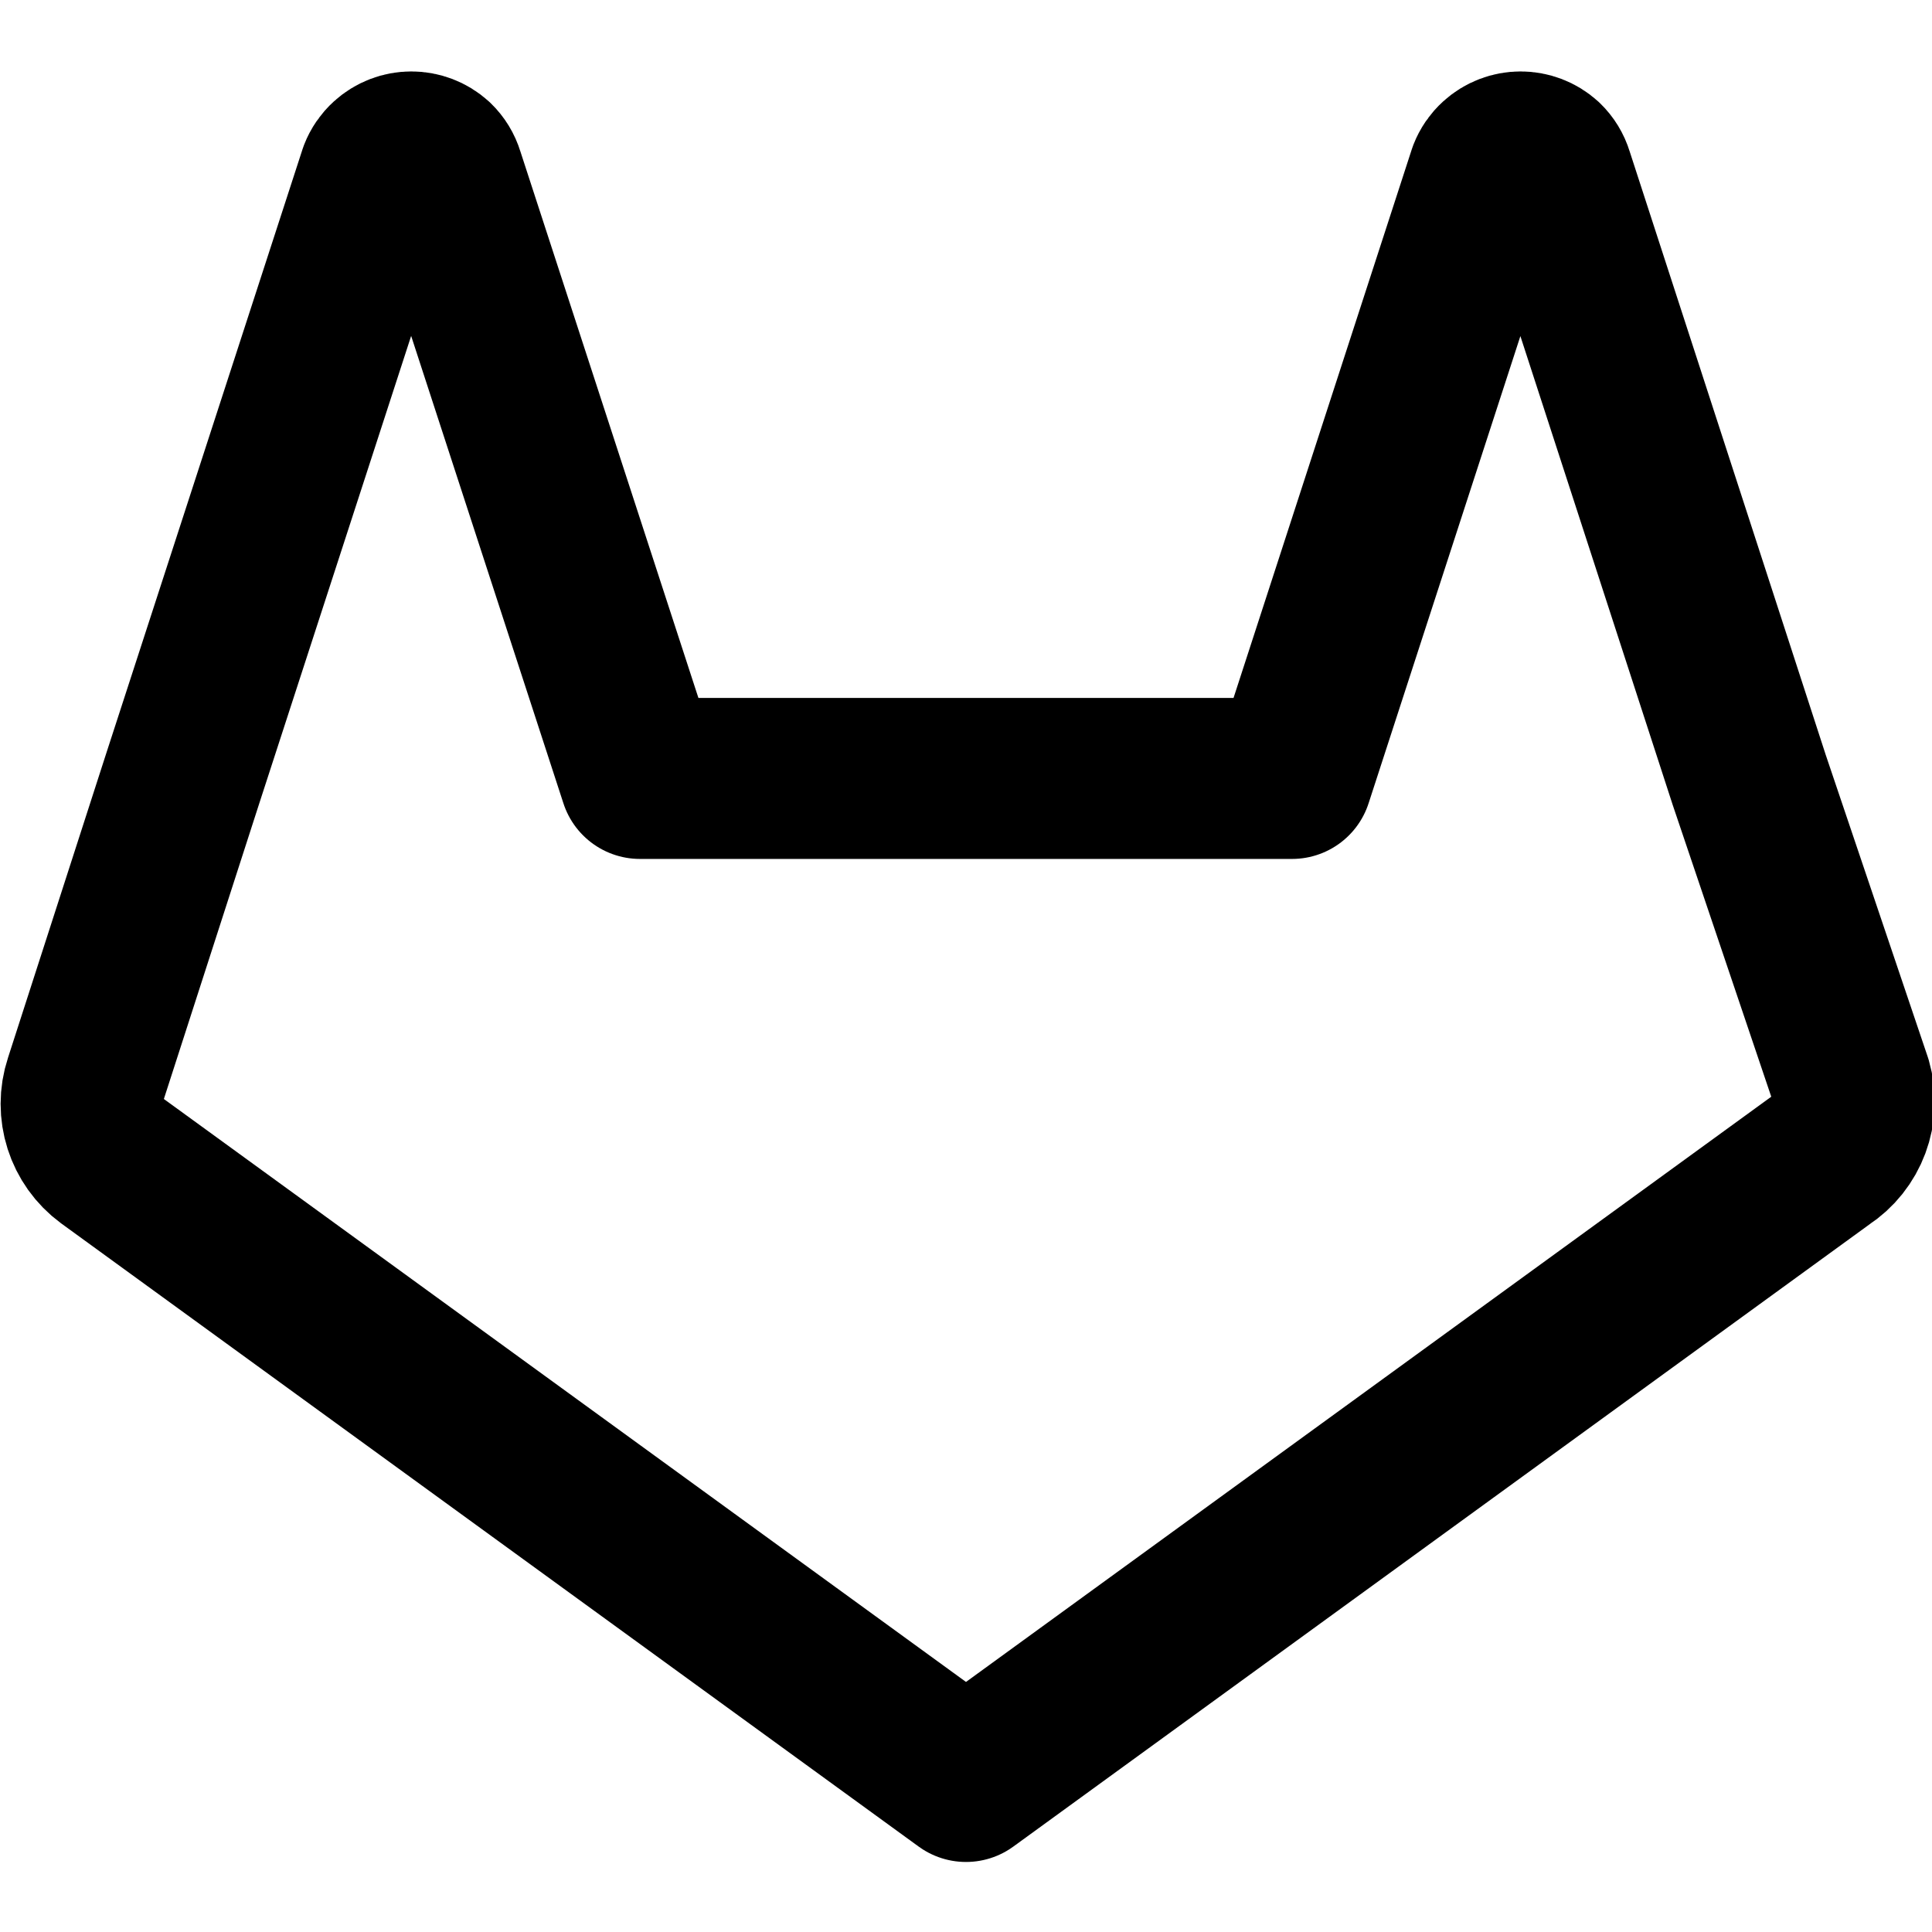
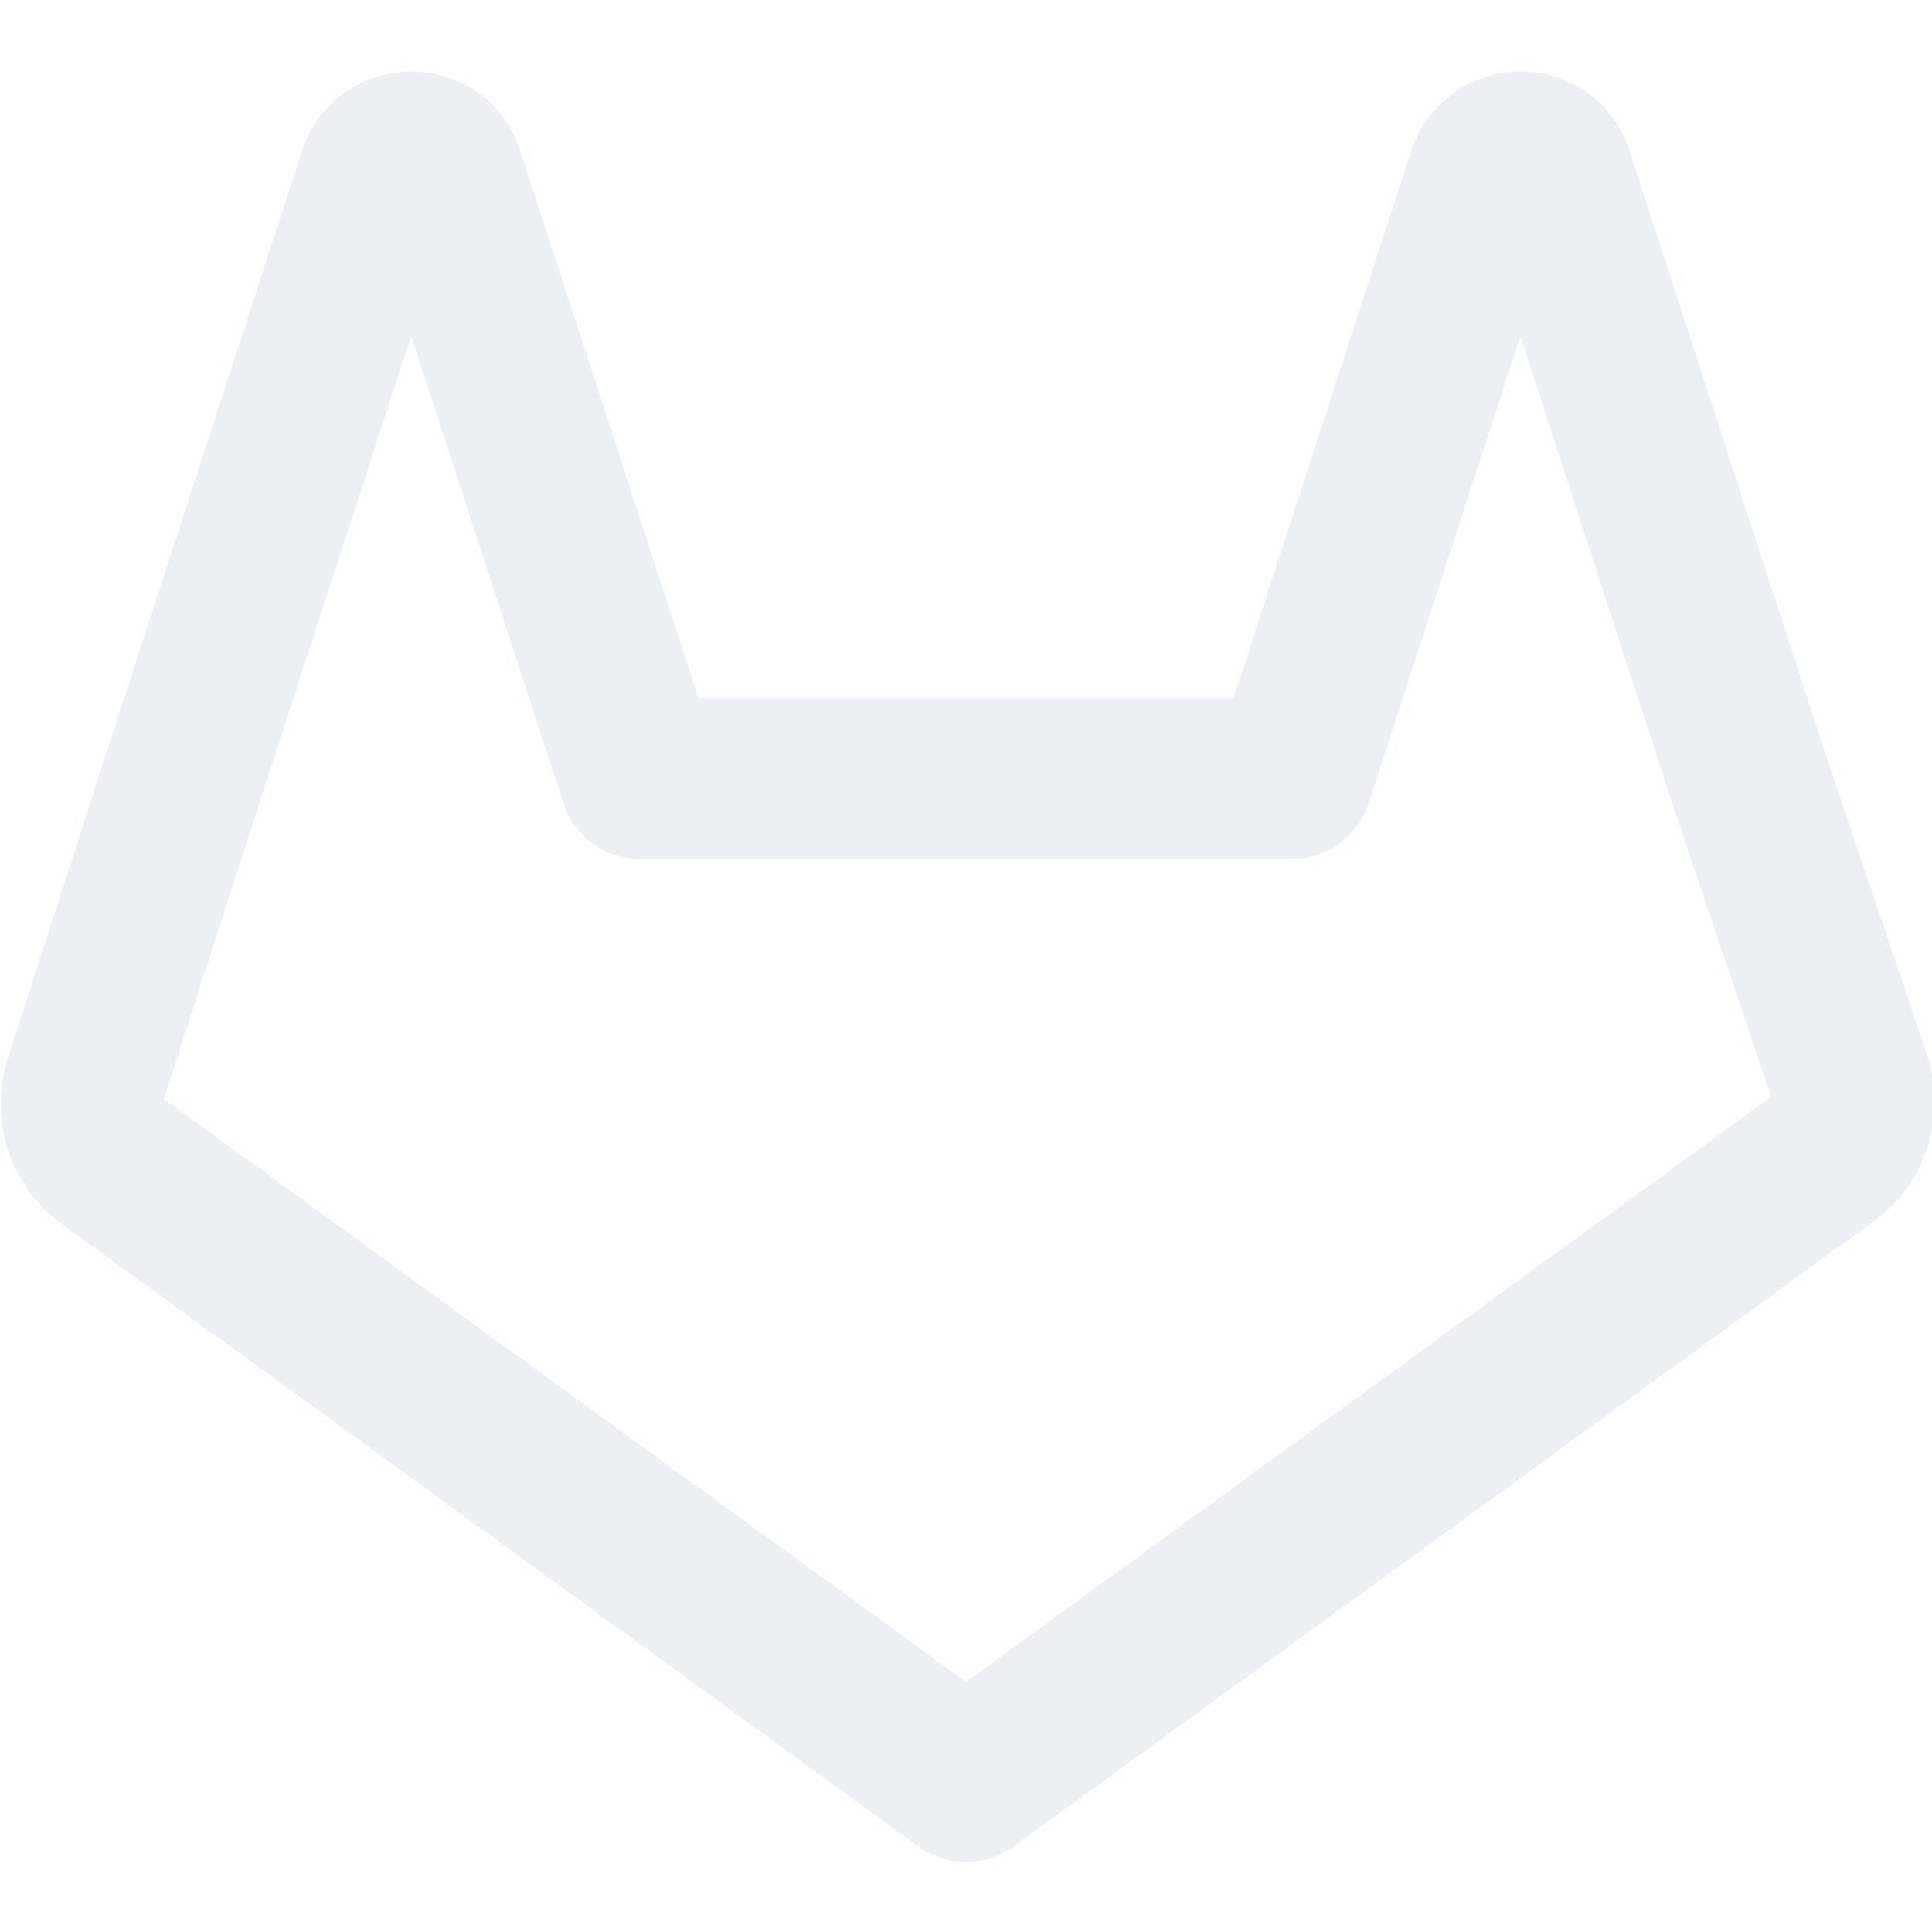
- <svg xmlns="http://www.w3.org/2000/svg" width="24" height="24" viewBox="0 0 24 24" fill="none" stroke="currentColor" stroke-width="2" stroke-linecap="round" stroke-linejoin="round" class="feather feather-gitlab">
+ <svg xmlns="http://www.w3.org/2000/svg" width="24" height="24" viewBox="0 0 24 24" fill="none" stroke="#ECEFF4" stroke-width="2" stroke-linecap="round" stroke-linejoin="round" class="feather feather-gitlab">
  <path d="M22.65 14.39L12 22.13 1.35 14.39a.84.84 0 0 1-.3-.94l1.22-3.78 2.44-7.51A.42.42 0 0 1 4.82 2a.43.43 0 0 1 .58 0 .42.42 0 0 1 .11.18l2.44 7.49h8.1l2.44-7.51A.42.42 0 0 1 18.6 2a.43.43 0 0 1 .58 0 .42.42 0 0 1 .11.18l2.44 7.51L23 13.45a.84.84 0 0 1-.35.94z" />
</svg>
